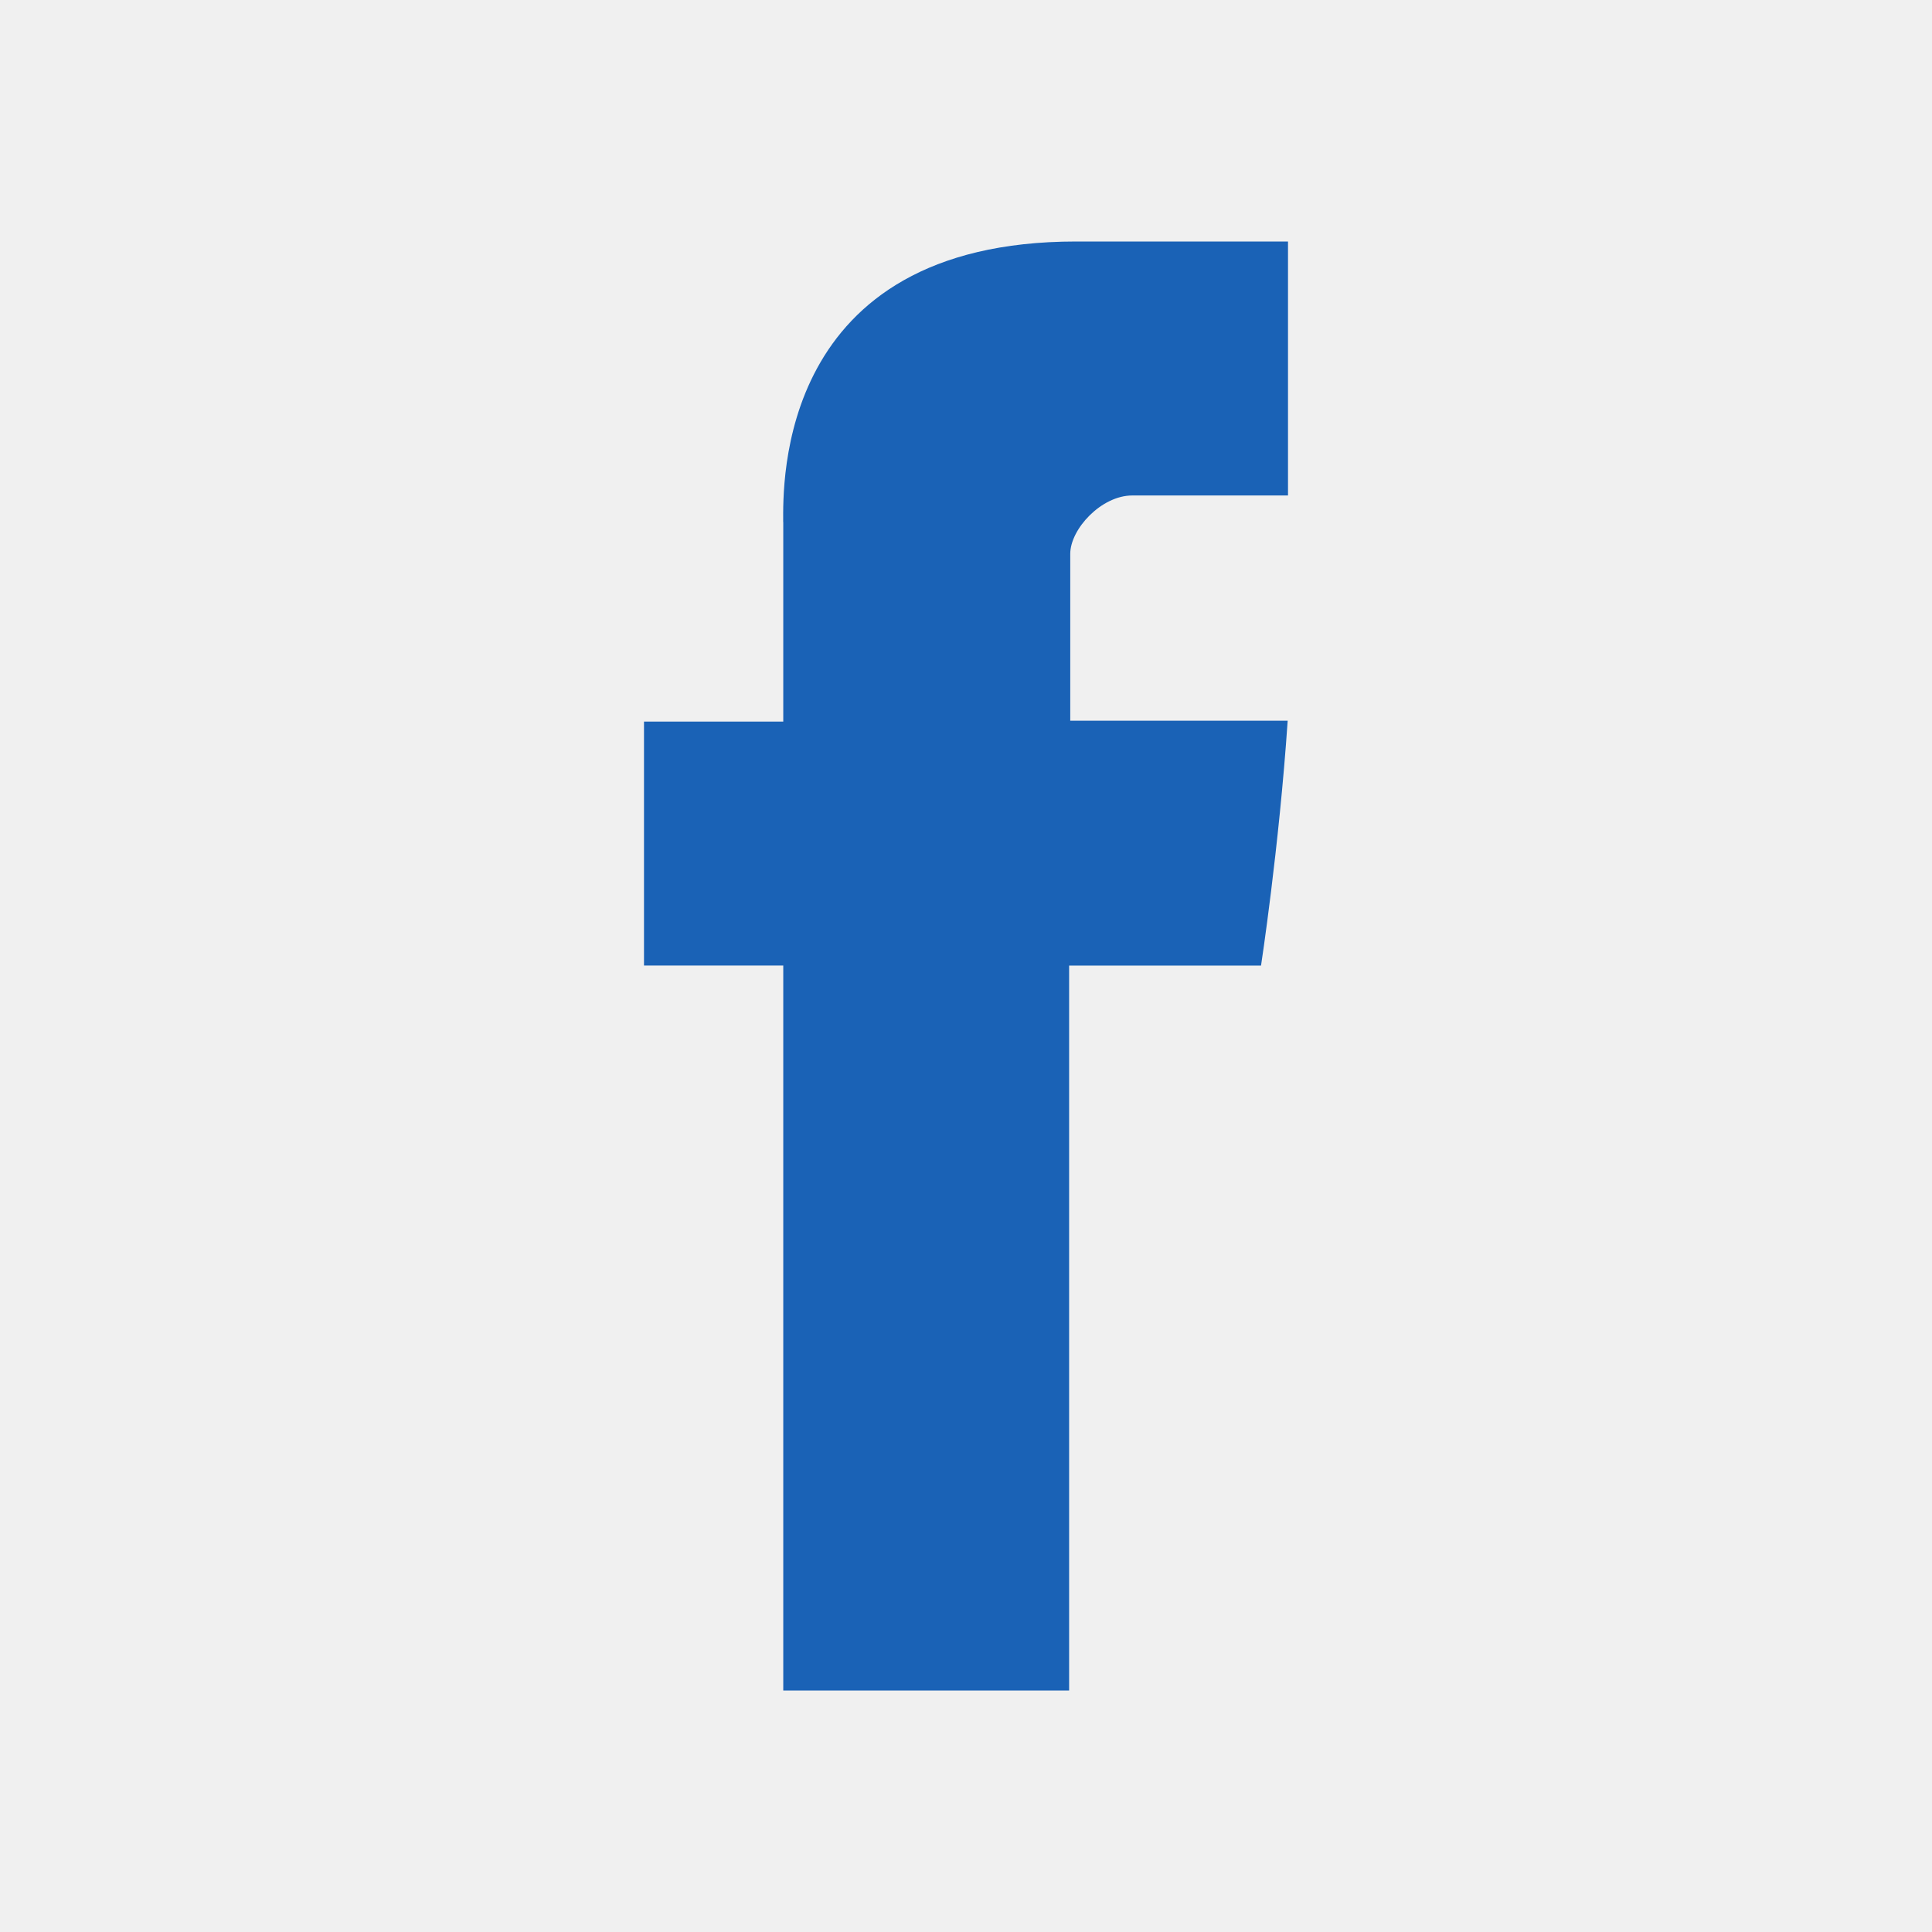
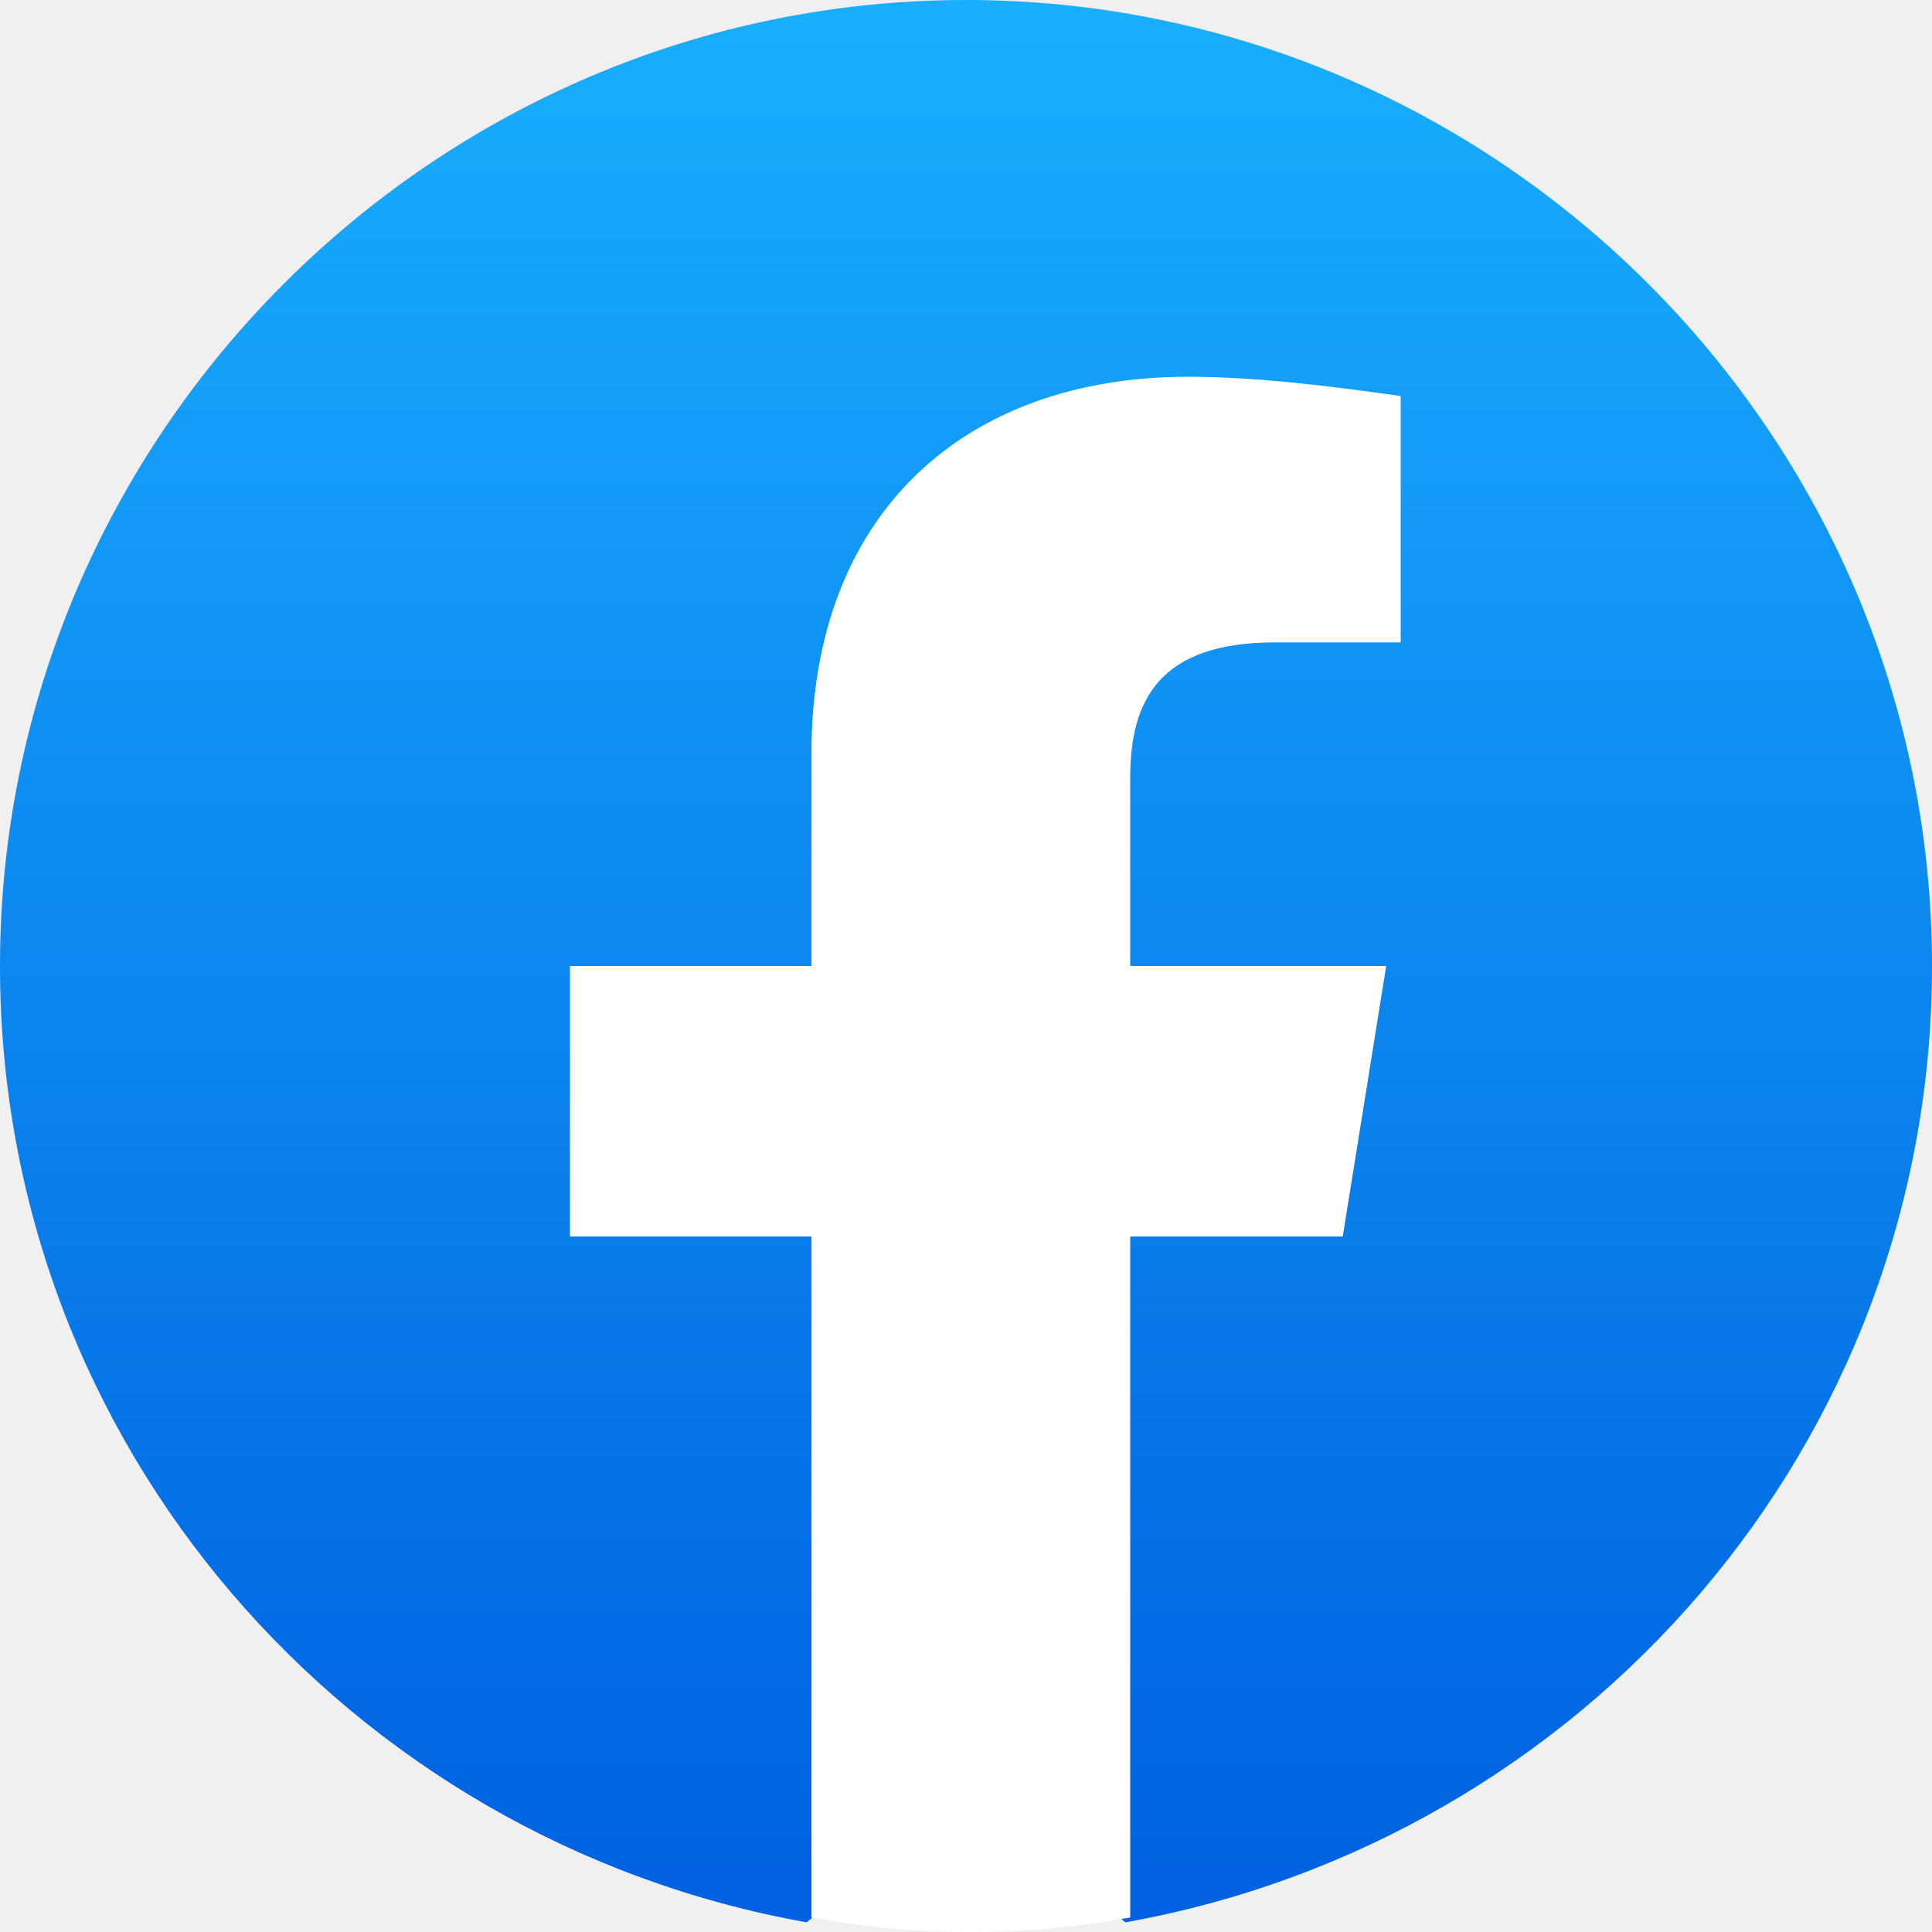
- <svg xmlns="http://www.w3.org/2000/svg" width="24" height="24" viewBox="0 0 24 24">
-   <g fill="none" fill-rule="evenodd">
-     <g fill="#1A62B6" fill-rule="nonzero">
-       <g>
-         <g>
-           <path d="M9.73 6.486v2.478H8v3.03h1.73V21h3.551v-9.005h2.384s.223-1.453.331-3.042h-2.701V6.881c0-.31.387-.726.77-.726H16V3h-2.631c-3.728 0-3.64 3.033-3.64 3.486" transform="translate(-315 -176) translate(24 164) translate(279) translate(12 12)" />
-         </g>
-       </g>
-     </g>
-   </g>
+ <svg xmlns="http://www.w3.org/2000/svg" version="1.1" id="Layer_1" x="0px" y="0px" viewBox="0 0 40 40" style="enable-background:new 0 0 40 40;" xml:space="preserve">
+   <style type="text/css">
+ 	.st0{fill:url(#SVGID_1_);}
+ 	.st1{fill:#FFFFFF;}
+ </style>
+   <linearGradient id="SVGID_1_" gradientUnits="userSpaceOnUse" x1="-277.375" y1="406.602" x2="-277.375" y2="407.573" gradientTransform="matrix(40 0 0 -39.7778 11115.001 16212.334)">
+     <stop offset="0" style="stop-color:#0062E0" />
+     <stop offset="1" style="stop-color:#19AFFF" />
+   </linearGradient>
+   <path class="st0" d="M16.7,39.8C7.2,38.1,0,29.9,0,20C0,9,9,0,20,0s20,9,20,20c0,9.9-7.2,18.1-16.7,19.8l-1.1-0.9h-4.4L16.7,39.8z" />
+   <path class="st1" d="M27.8,25.6l0.9-5.6h-5.3v-3.9c0-1.6,0.6-2.8,3-2.8h2.6V8.2c-1.4-0.2-3-0.4-4.4-0.4c-4.6,0-7.8,2.8-7.8,7.8V20  h-5v5.6h5v14.1c1.1,0.2,2.2,0.3,3.3,0.3c1.1,0,2.2-0.1,3.3-0.3V25.6H27.8z" />
</svg>
